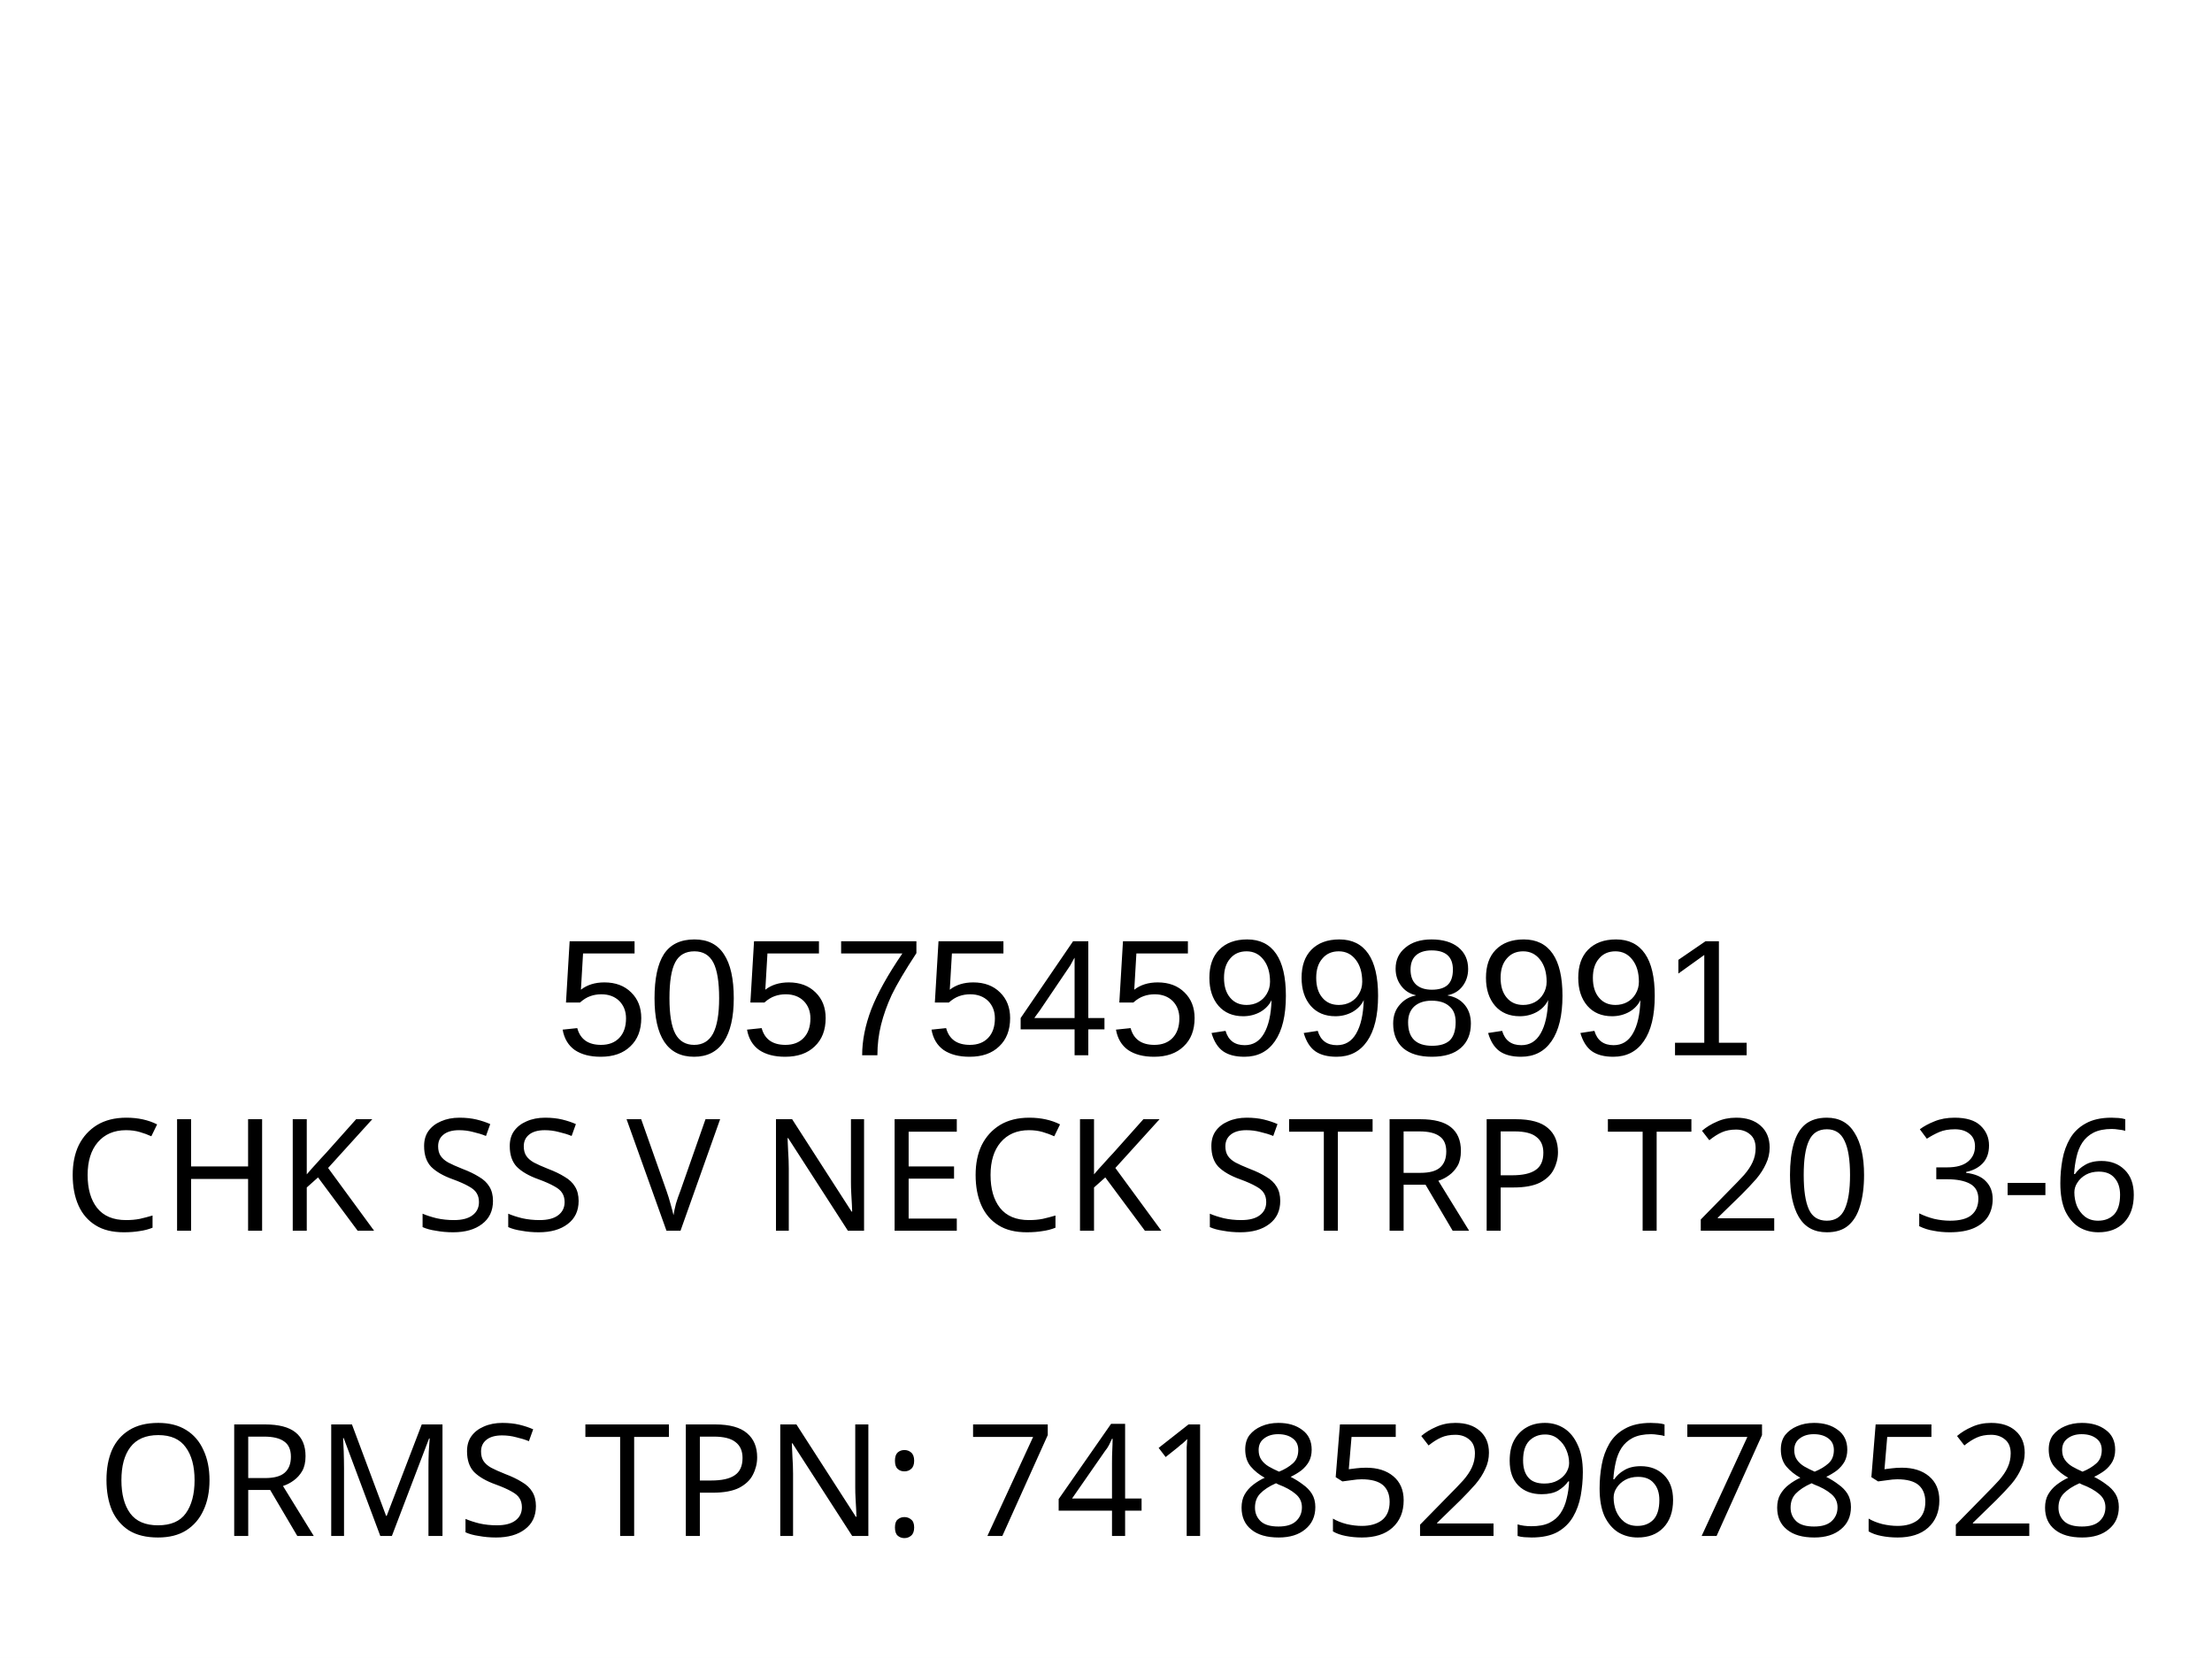
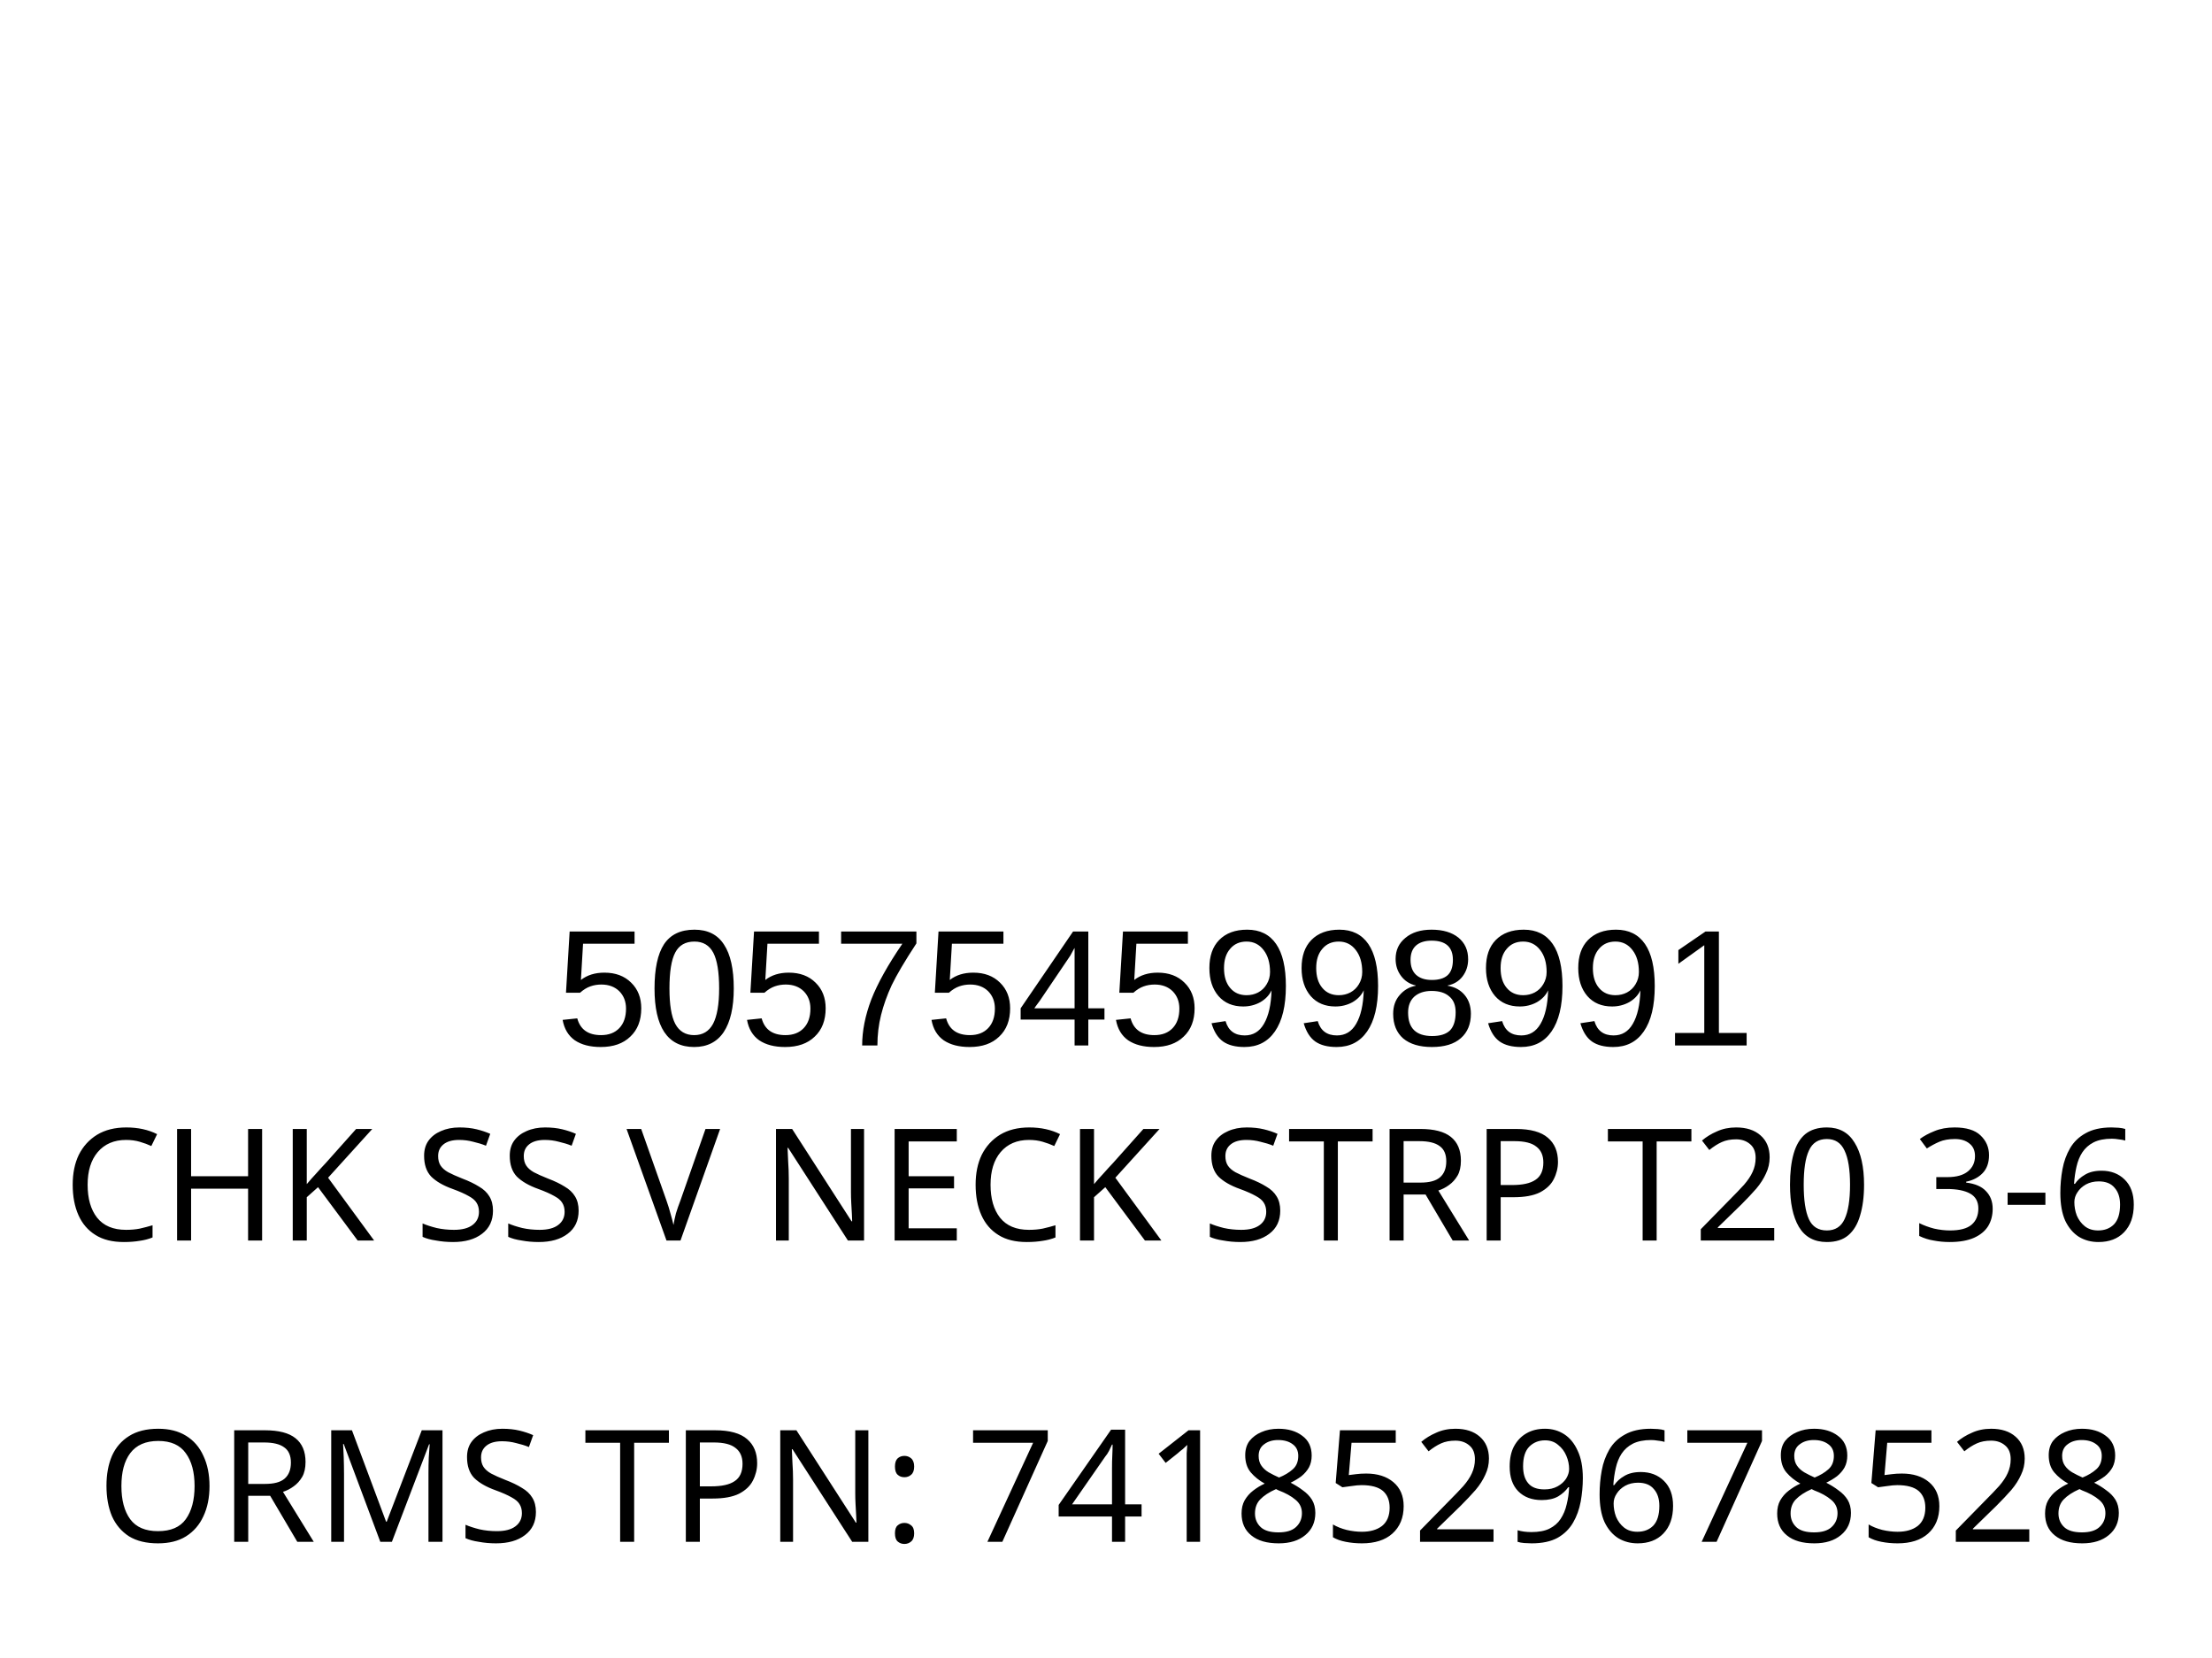
<svg xmlns="http://www.w3.org/2000/svg" version="1.1" id="Layer_1" x="0px" y="0px" viewBox="0 0 113.4 85" style="enable-background:new 0 0 113.4 85;" xml:space="preserve">
  <rect y="0" style="fill:#FFFFFF;" width="113.4" height="85" />
  <rect x="-241.2" y="-321.7" style="fill:none;" width="595.3" height="841.9" />
-   <text text-anchor="middle" transform="matrix(1 0 0 1 56.5 63.1)" style="font-family:'FranklinGothicBT-RomanCondensed', FrankGoth Cn BT; font-size:8px;" id="description">CHK SS V NECK STRP T20 3-6</text>
-   <text text-anchor="middle" transform="matrix(1 0 0 1 56.5 71.1)" style="font-family:'FranklinGothicBT-RomanCondensed', FrankGoth Cn BT; font-size:8px;" id="description1" />
-   <g width="391" height="178" transform="matrix(0.2356 0 0 0.207 7.8 -2.4654)" id="barcode" />
-   <text transform="matrix(1 0 0 1 28.5 54.1014)" style="font-family:Myriad, Myriad Roman, Arial, sans-serif; font-size:8.5px;" id="barcode_number">5057545998991</text>
-   <text text-anchor="middle" transform="matrix(1.0002 0 0 1 57 78.7482)" style="font-family:'FranklinGothicBT-RomanCondensed', FrankGoth Cn BT; font-size:8px;" id="tpnd">ORMS TPN: 7418529678528</text>
+   <text text-anchor="middle" transform="matrix(1 0 0 1 56.5 63.6)" style="font-family:'FranklinGothicBT-RomanCondensed', FrankGoth Cn BT; font-size:8px;" id="description">CHK SS V NECK STRP T20 3-6</text>
+   <text text-anchor="middle" transform="matrix(1 0 0 1 56.5 71.3)" style="font-family:'FranklinGothicBT-RomanCondensed', FrankGoth Cn BT; font-size:8px;" id="description1" />
+   <g width="391" height="178" transform="matrix(0.2356 0 0 0.207 7.8 -3.4654)" id="barcode" />
+   <text transform="matrix(1 0 0 1 28.5 53.6014)" style="font-family:Myriad, Myriad Roman, Arial, sans-serif; font-size:8.5px;" id="barcode_number">5057545998991</text>
+   <text text-anchor="middle" transform="matrix(1.0002 0 0 1 57 79.0482)" style="font-family:'FranklinGothicBT-RomanCondensed', FrankGoth Cn BT; font-size:8px;" id="tpnd">ORMS TPN: 7418529678528</text>
  <text transform="matrix(1 0 0 1 20.6108 56.606)" style="font-family:'FranklinGothicBT-RomanCondensed', FrankGoth Cn BT; font-size:45px;opacity: 0.1;" id="watermark" />
</svg>
